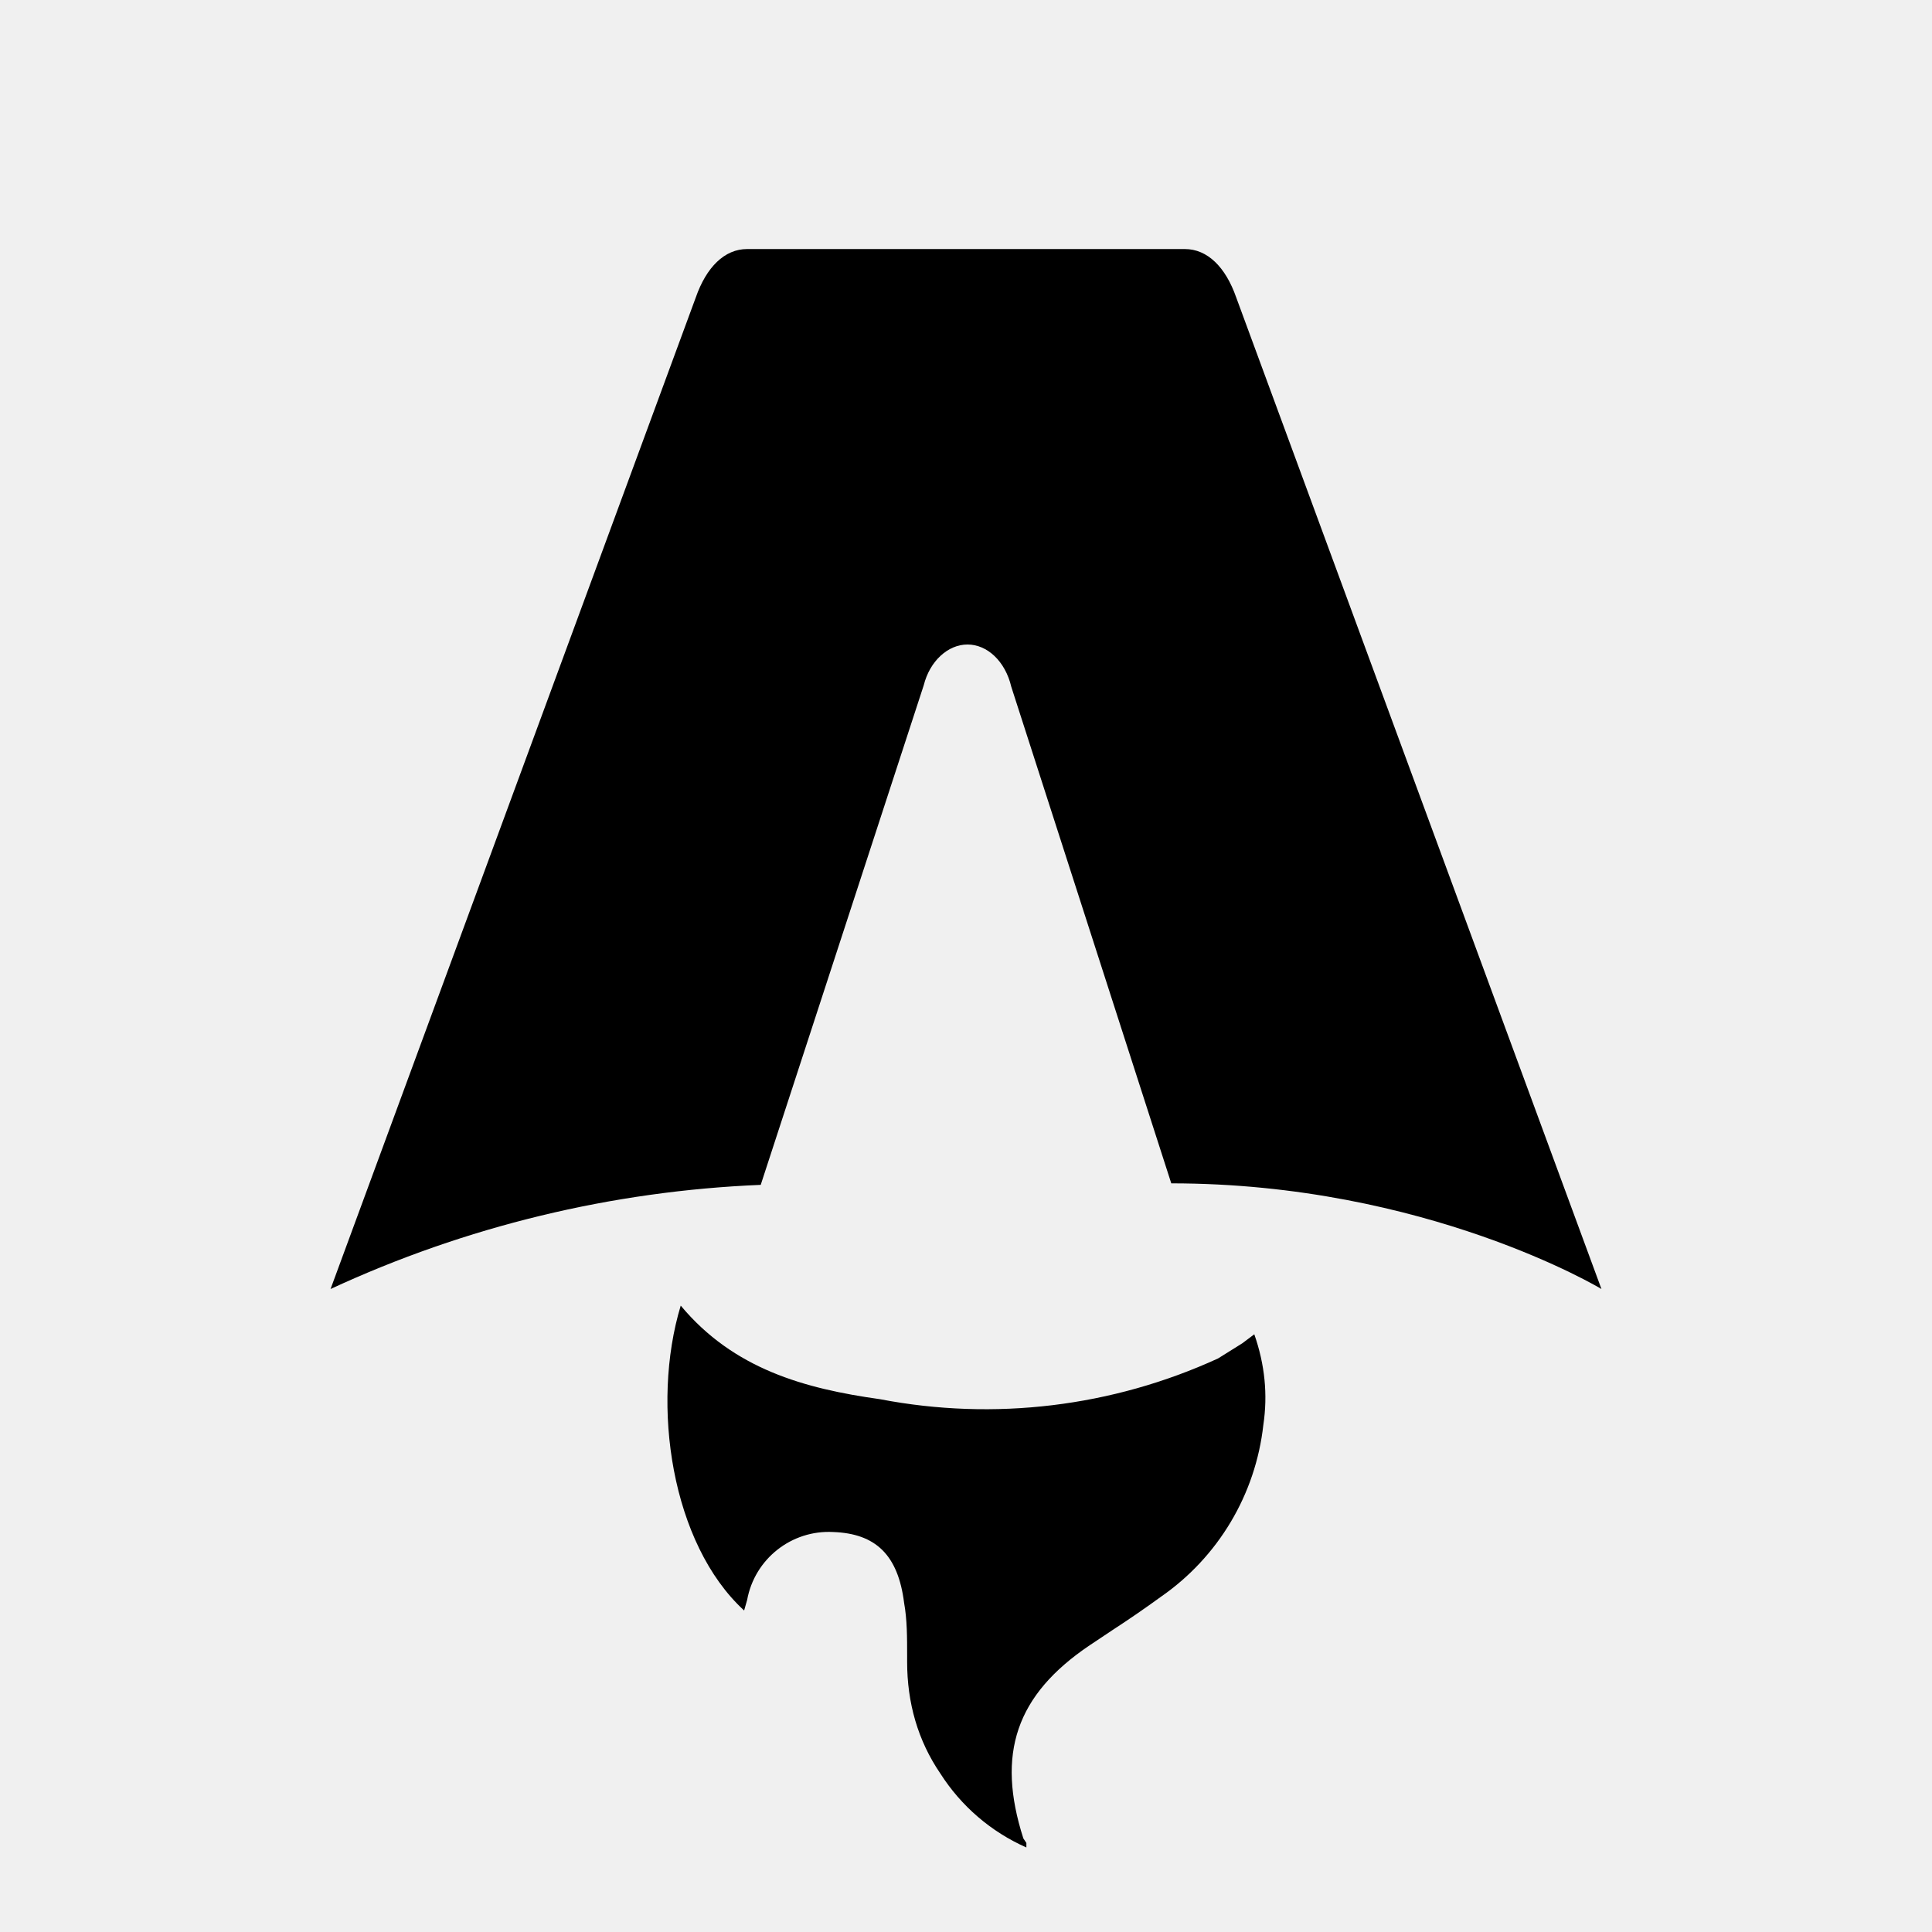
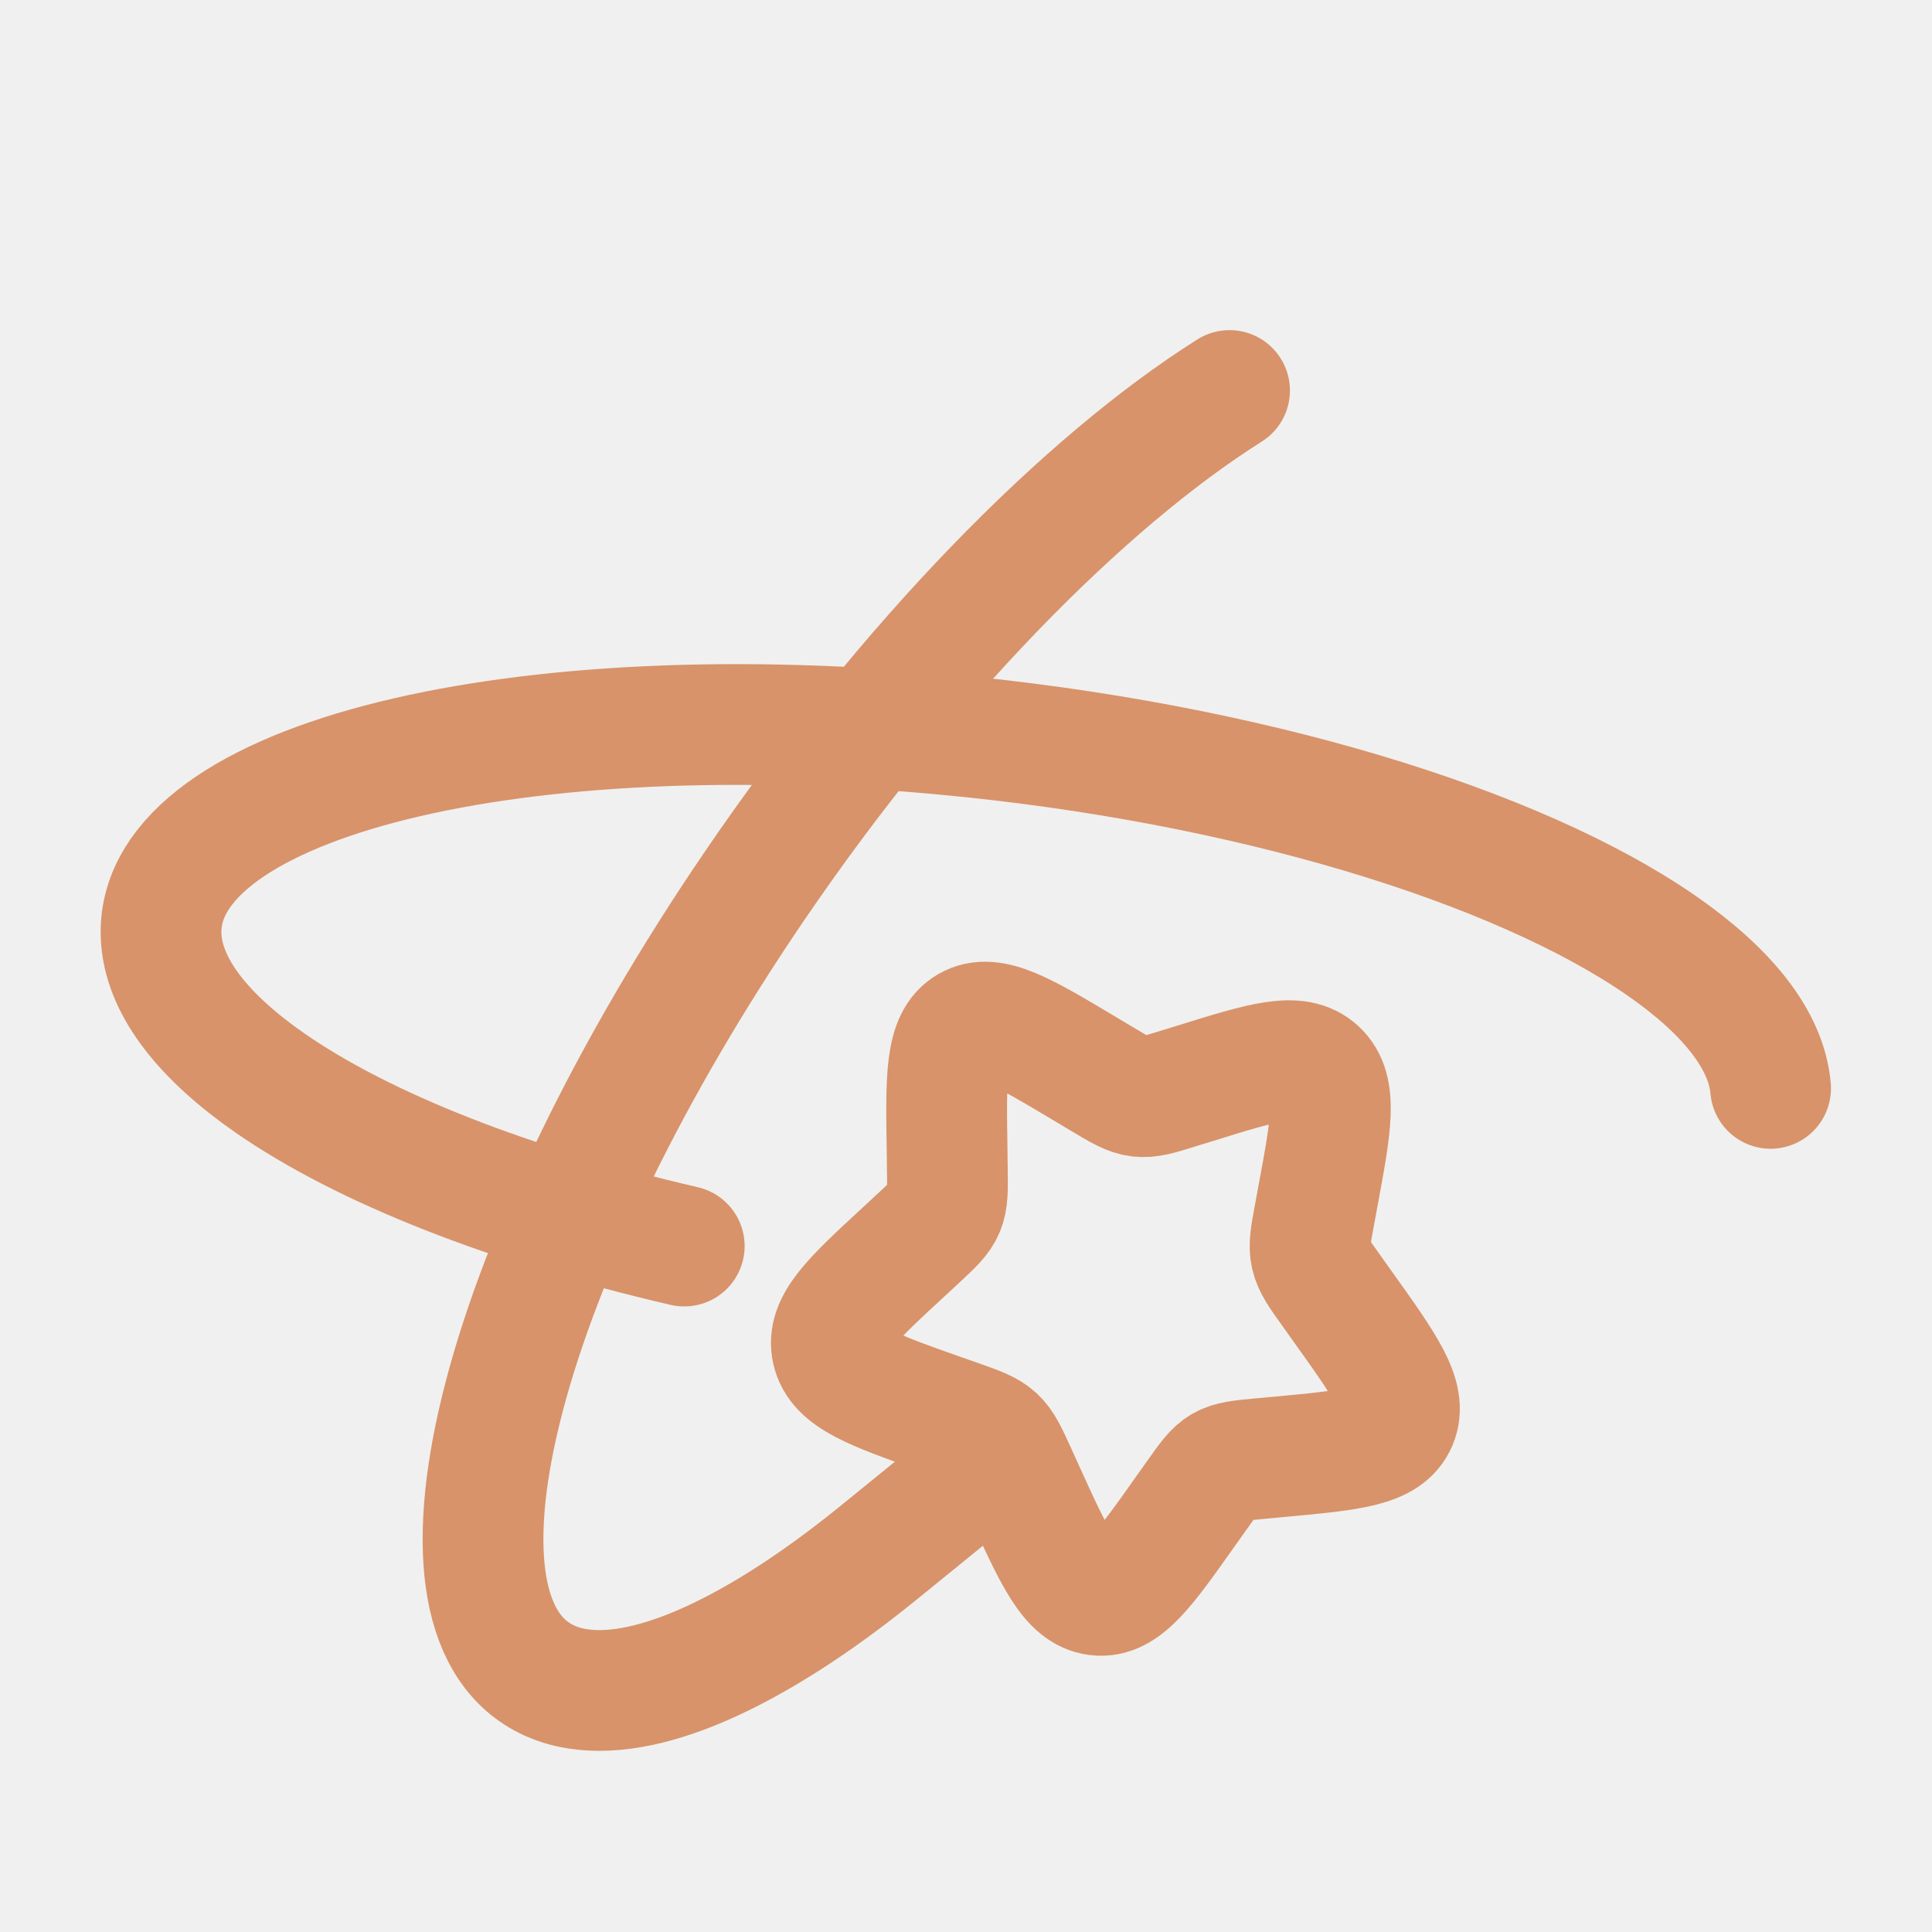
- <svg xmlns="http://www.w3.org/2000/svg" fill="none" viewBox="0 0 128 128">
-   <path d="M50.4 78.5a75.1 75.1 0 0 0-28.5 6.9l24.2-65.7c.7-2 1.9-3.2 3.4-3.2h29c1.5 0 2.7 1.2 3.4 3.2l24.2 65.7s-11.6-7-28.5-7L67 45.5c-.4-1.7-1.6-2.8-2.9-2.8-1.3 0-2.5 1.1-2.9 2.7L50.4 78.5Zm-1.1 28.2Zm-4.2-20.2c-2 6.6-.6 15.8 4.2 20.2a17.5 17.5 0 0 1 .2-.7 5.5 5.5 0 0 1 5.7-4.5c2.8.1 4.3 1.5 4.7 4.7.2 1.1.2 2.3.2 3.5v.4c0 2.7.7 5.2 2.2 7.4a13 13 0 0 0 5.7 4.9v-.3l-.2-.3c-1.8-5.6-.5-9.5 4.4-12.8l1.5-1a73 73 0 0 0 3.2-2.2 16 16 0 0 0 6.8-11.4c.3-2 .1-4-.6-6l-.8.6-1.6 1a37 37 0 0 1-22.4 2.7c-5-.7-9.7-2-13.2-6.2Z" />
+ <svg xmlns="http://www.w3.org/2000/svg" fill="none" viewBox="0 0 24 24">
+   <path d="M21.995 13.52C21.943 12.919 21.456 12.314 20.644 11.75C18.857 10.509 15.491 9.468 11.696 9.12C6.176 8.613 1.837 9.761 2.005 11.684C2.057 12.285 2.544 12.891 3.356 13.455C4.513 14.258 6.332 14.977 8.5 15.479" />
+   <path d="M15.274 4.851C13.46 5.996 11.276 8.214 9.382 10.992C6.239 15.602 5.081 20.014 6.788 20.859C6.791 20.86 6.795 20.862 6.798 20.864C6.912 20.919 7.035 20.957 7.167 20.978C7.404 21.017 7.669 21.003 7.958 20.941C8.474 20.83 9.063 20.564 9.699 20.166C9.848 20.073 9.999 19.972 10.153 19.865C10.409 19.686 10.671 19.487 10.937 19.27L12.111 18.316" />
+   <path d="M11.765 14.281C11.751 13.371 11.744 12.916 12.031 12.75C12.318 12.584 12.709 12.818 13.491 13.285L13.693 13.406C13.915 13.539 14.026 13.605 14.148 13.62C14.271 13.636 14.39 13.599 14.63 13.524L14.848 13.457C15.691 13.195 16.112 13.064 16.366 13.298C16.619 13.532 16.536 13.976 16.371 14.864L16.329 15.093C16.282 15.345 16.258 15.472 16.286 15.595C16.314 15.718 16.39 15.825 16.542 16.037L16.68 16.231C17.215 16.98 17.482 17.354 17.352 17.664C17.221 17.974 16.779 18.015 15.896 18.097L15.667 18.118C15.416 18.141 15.291 18.153 15.185 18.213C15.08 18.274 15.008 18.377 14.862 18.583L14.729 18.77C14.217 19.495 13.96 19.857 13.627 19.815C13.293 19.773 13.102 19.354 12.721 18.517L12.623 18.3C12.514 18.062 12.46 17.943 12.367 17.857C12.274 17.772 12.154 17.729 11.912 17.643L11.691 17.566C10.84 17.265 10.414 17.114 10.338 16.778C10.262 16.441 10.586 16.142 11.235 15.543L11.402 15.388C11.586 15.217 11.678 15.132 11.726 15.019C11.774 14.905 11.772 14.775 11.768 14.517L11.765 14.281Z" />
  <style>
-         path { fill: #000; }
-         @media (prefers-color-scheme: dark) {
-             path { fill: #FFF; }
-         }
-     </style>
+     path { 
+       stroke: #d8936a; 
+       stroke-width: 1.5;
+       stroke-linecap: round;
+     }
+     @media (prefers-color-scheme: dark) {
+       path { stroke: #3be9d1; }
+     }
+   </style>
</svg>
